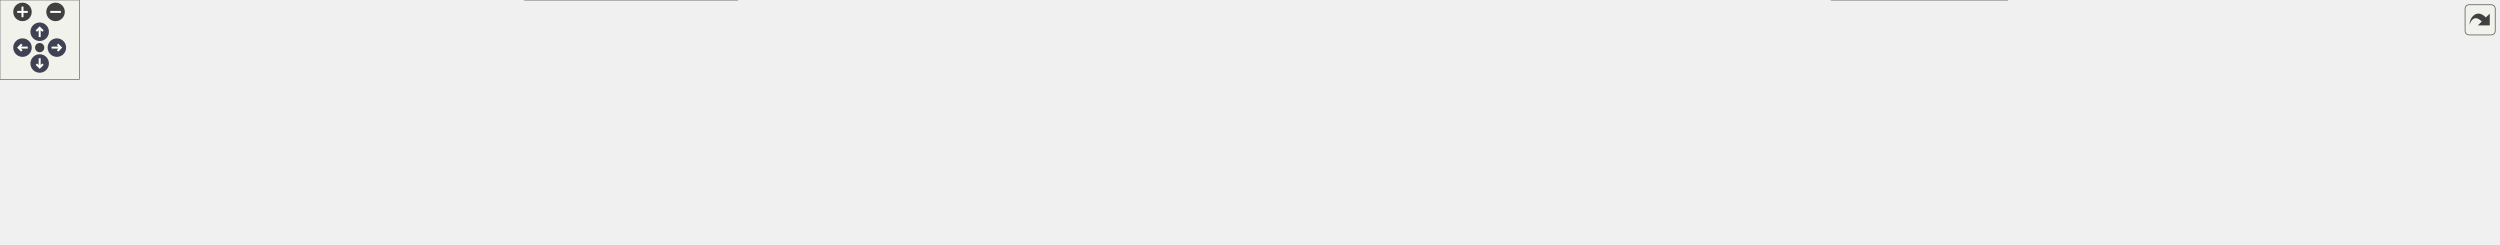
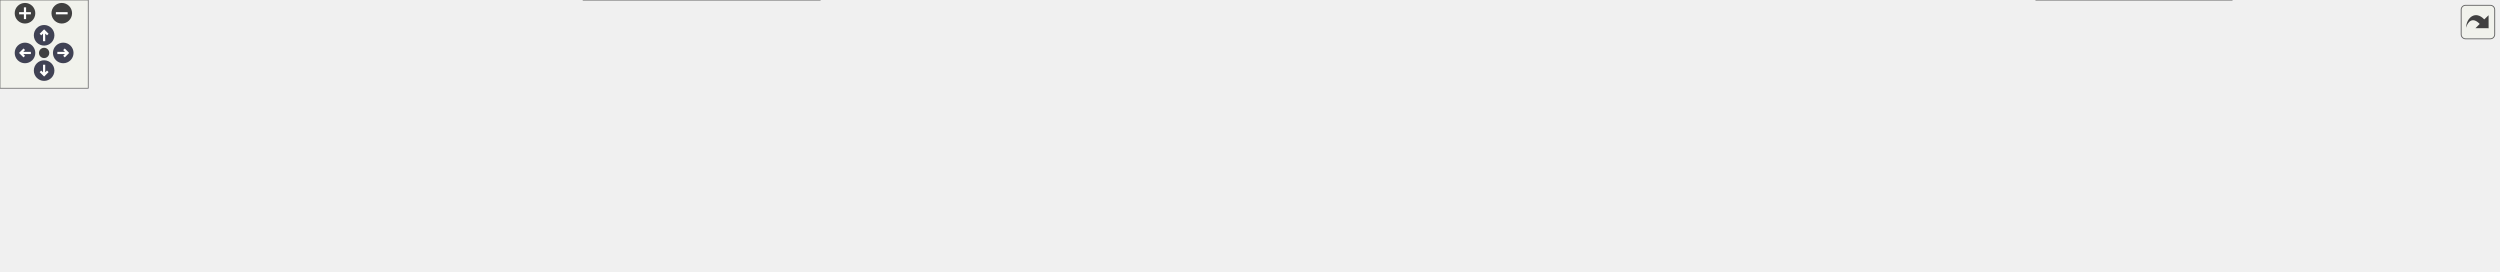
<svg xmlns="http://www.w3.org/2000/svg" xmlns:xlink="http://www.w3.org/1999/xlink" id="main" version="1.1" xml:space="preserve">
  <style type="text/css">
.node, .edge {opacity: 0.7;}
.node.selected, .edge.selected {opacity: 1;}
.edge:hover path { stroke: red; }
.edge:hover polygon { stroke: red; fill: red; }
</style>
  <defs>
    <circle id="rim" cx="0" cy="0" r="7" />
    <circle id="rim2" cx="0" cy="0" r="3.5" />
    <g id="zoomPlus">
      <use xlink:href="#rim" fill="#404040">
        <set attributeName="fill" to="#808080" begin="zoomplus.mouseover" end="zoomplus.mouseout" />
      </use>
      <path d="M-4,0h8M0,-4v8" fill="none" stroke="white" stroke-width="1.5" pointer-events="none" />
    </g>
    <g id="zoomMin">
      <use xlink:href="#rim" fill="#404040">
        <set attributeName="fill" to="#808080" begin="zoomminus.mouseover" end="zoomminus.mouseout" />
      </use>
      <path d="M-4,0h8" fill="none" stroke="white" stroke-width="1.5" pointer-events="none" />
    </g>
    <g id="arrowUp" transform="translate(30 24)">
      <use xlink:href="#rim" />
      <path pointer-events="none" fill="none" stroke="white" stroke-width="1.5" d="M0,-3.0v7 M-2.5,-0.5L0,-3.0L2.5,-0.5" />
    </g>
    <g id="arrowRight" transform="rotate(90) translate(36 -43)">
      <use xlink:href="#rim" />
      <path pointer-events="none" fill="none" stroke="white" stroke-width="1.5" d="M0,-3.0v7 M-2.5,-0.5L0,-3.0L2.5,-0.5" />
    </g>
    <g id="arrowDown" transform="rotate(180) translate(-30 -48)">
      <use xlink:href="#rim" />
      <path pointer-events="none" fill="none" stroke="white" stroke-width="1.5" d="M0,-3.0v7 M-2.5,-0.5L0,-3.0L2.5,-0.5" />
    </g>
    <g id="arrowLeft" transform="rotate(270) translate(-36 17)">
      <use xlink:href="#rim" />
      <path pointer-events="none" fill="none" stroke="white" stroke-width="1.5" d="M0,-3.0v7 M-2.5,-0.5L0,-3.0L2.5,-0.5" />
    </g>
    <g id="resetDef">
      <use xlink:href="#rim2" fill="#404040">
        <set attributeName="fill" to="#808080" begin="reset.mouseover" end="reset.mouseout" />
      </use>
    </g>
  </defs>
  <svg id="graph" class="graph">
    <g id="viewport">
      <g id="Node000001" class="node">
        <g id="a_Node000001">
          <a xlink:title=" ">
-             <polygon fill="#999999" stroke="#666666" points="1056.62,-124 923.62,-124 923.62,-80 1056.62,-80 1056.62,-124" />
-             <text text-anchor="start" x="931.62" y="-110.5" font-family="Arial" font-size="10.00">MultiplayerShooter</text>
-             <text text-anchor="start" x="931.62" y="-98.5" font-family="Arial" font-size="10.00">/PlayerController/MyPlayer</text>
-             <text text-anchor="middle" x="990.12" y="-86.5" font-family="Arial" font-size="10.00">Controller.h</text>
+             <polygon fill="#999999" stroke="#666666" points="982.62,-124 849.62,-124 849.62,-80 982.62,-80 982.62,-124" />
+             <text text-anchor="start" x="857.62" y="-110.5" font-family="Arial" font-size="10.00">MultiplayerShooter</text>
+             <text text-anchor="start" x="857.62" y="-98.5" font-family="Arial" font-size="10.00">/PlayerController/MyPlayer</text>
+             <text text-anchor="middle" x="916.12" y="-86.5" font-family="Arial" font-size="10.00">Controller.h</text>
          </a>
        </g>
      </g>
      <g id="Node000002" class="node">
        <g id="a_Node000002">
          <a xlink:href="_combat_component_8cpp.html" target="_top" xlink:title=" ">
            <polygon fill="white" stroke="#666666" points="204.25,-38 0,-38 0,-6 204.25,-6 204.25,-38" />
            <text text-anchor="start" x="8" y="-24.5" font-family="Arial" font-size="10.00">MultiplayerShooter</text>
            <text text-anchor="middle" x="102.12" y="-12.5" font-family="Arial" font-size="10.00">/ActorComponents/CombatComponent.cpp</text>
          </a>
        </g>
      </g>
      <g id="edge1_Node000001_Node000002" class="edge">
        <g id="a_edge1_Node000001_Node000002">
          <a xlink:title=" ">
-             <path fill="none" stroke="#63b8ff" d="M911.89,-98.21C771.46,-92.54 467.5,-77.28 213.12,-44 201.55,-42.49 189.37,-40.54 177.47,-38.45" />
-             <polygon fill="#63b8ff" stroke="#63b8ff" points="911.7,-101.7 921.83,-98.6 911.98,-94.71 911.7,-101.7" />
+             <path fill="none" stroke="#63b8ff" d="M838.09,-97.38C708.05,-90.75 439,-74.44 213.12,-44 201.75,-42.47 189.78,-40.54 178.08,-38.48" />
+             <polygon fill="#63b8ff" stroke="#63b8ff" points="837.8,-100.87 847.97,-97.88 838.16,-93.88 837.8,-100.87" />
          </a>
        </g>
      </g>
      <g id="Node000003" class="node">
        <g id="a_Node000003">
          <a xlink:href="_base_weapon_8cpp.html" target="_top" xlink:title=" ">
            <polygon fill="white" stroke="#666666" points="378.25,-38 222,-38 222,-6 378.25,-6 378.25,-38" />
            <text text-anchor="start" x="230" y="-24.5" font-family="Arial" font-size="10.00">MultiplayerShooter</text>
            <text text-anchor="middle" x="300.12" y="-12.5" font-family="Arial" font-size="10.00">/BaseWeapon/BaseWeapon.cpp</text>
          </a>
        </g>
      </g>
      <g id="edge2_Node000001_Node000003" class="edge">
        <g id="a_edge2_Node000001_Node000003">
          <a xlink:title=" ">
-             <path fill="none" stroke="#63b8ff" d="M911.87,-97.09C796.59,-90.55 574.61,-74.92 388.12,-44 378.98,-42.48 369.38,-40.55 360.02,-38.47" />
-             <polygon fill="#63b8ff" stroke="#63b8ff" points="911.68,-100.59 921.86,-97.65 912.07,-93.6 911.68,-100.59" />
+             <path fill="none" stroke="#63b8ff" d="M838.22,-95.69C734.83,-87.94 546.85,-71.39 388.12,-44 379.15,-42.45 369.72,-40.53 360.51,-38.47" />
+             <polygon fill="#63b8ff" stroke="#63b8ff" points="837.74,-99.17 847.97,-96.42 838.26,-92.19 837.74,-99.17" />
          </a>
        </g>
      </g>
      <g id="Node000004" class="node">
        <g id="a_Node000004">
          <a xlink:href="_projectile_bullet_8cpp.html" target="_top" xlink:title=" ">
            <polygon fill="white" stroke="#666666" points="557.5,-44 396.75,-44 396.75,0 557.5,0 557.5,-44" />
            <text text-anchor="start" x="404.75" y="-30.5" font-family="Arial" font-size="10.00">MultiplayerShooter</text>
            <text text-anchor="start" x="404.75" y="-18.5" font-family="Arial" font-size="10.00">/BaseWeapon/ProjectileWeapons</text>
            <text text-anchor="middle" x="477.12" y="-6.5" font-family="Arial" font-size="10.00">/ProjectileBullet.cpp</text>
          </a>
        </g>
      </g>
      <g id="edge3_Node000001_Node000004" class="edge">
        <g id="a_edge3_Node000001_Node000004">
          <a xlink:title=" ">
-             <path fill="none" stroke="#63b8ff" d="M911.93,-92.81C826.57,-83.34 686.05,-66.16 566.12,-44 563.31,-43.48 560.46,-42.93 557.58,-42.36" />
-             <polygon fill="#63b8ff" stroke="#63b8ff" points="911.52,-96.29 921.84,-93.91 912.28,-89.33 911.52,-96.29" />
+             <path fill="none" stroke="#63b8ff" d="M838.34,-89.93C767.23,-79.44 659.26,-62.55 566.12,-44 563.32,-43.44 560.47,-42.86 557.6,-42.26" />
+             <polygon fill="#63b8ff" stroke="#63b8ff" points="837.53,-93.35 847.93,-91.34 838.55,-86.43 837.53,-93.35" />
          </a>
        </g>
      </g>
      <g id="Node000005" class="node">
        <g id="a_Node000005">
          <a xlink:href="_lobby_game_mode_8cpp.html" target="_top" xlink:title=" ">
            <polygon fill="white" stroke="#666666" points="742.88,-38 575.38,-38 575.38,-6 742.88,-6 742.88,-38" />
            <text text-anchor="start" x="583.38" y="-24.5" font-family="Arial" font-size="10.00">MultiplayerShooter</text>
            <text text-anchor="middle" x="659.12" y="-12.5" font-family="Arial" font-size="10.00">/GameMode/LobbyGameMode.cpp</text>
          </a>
        </g>
      </g>
      <g id="edge4_Node000001_Node000005" class="edge">
        <g id="a_edge4_Node000001_Node000005">
          <a xlink:title=" ">
-             <path fill="none" stroke="#63b8ff" d="M912.02,-82.59C855.06,-69.17 778.73,-51.19 724.88,-38.49" />
-             <polygon fill="#63b8ff" stroke="#63b8ff" points="911.13,-85.98 921.67,-84.87 912.74,-79.17 911.13,-85.98" />
+             <path fill="none" stroke="#63b8ff" d="M838.31,-77.38C796.62,-64.73 746.45,-49.5 709.81,-38.38" />
+             <polygon fill="#63b8ff" stroke="#63b8ff" points="837.24,-80.72 847.82,-80.27 839.27,-74.02 837.24,-80.72" />
          </a>
        </g>
      </g>
      <g id="Node000006" class="node">
        <g id="a_Node000006">
          <a xlink:href="_main_game_mode_8cpp.html" target="_top" xlink:title=" ">
            <polygon fill="white" stroke="#666666" points="923.25,-38 761,-38 761,-6 923.25,-6 923.25,-38" />
            <text text-anchor="start" x="769" y="-24.5" font-family="Arial" font-size="10.00">MultiplayerShooter</text>
            <text text-anchor="middle" x="842.12" y="-12.5" font-family="Arial" font-size="10.00">/GameMode/MainGameMode.cpp</text>
          </a>
        </g>
      </g>
      <g id="edge5_Node000001_Node000006" class="edge">
        <g id="a_edge5_Node000001_Node000006">
          <a xlink:title=" ">
-             <path fill="none" stroke="#63b8ff" d="M939.8,-74.48C916.96,-62.44 890.77,-48.64 871.25,-38.35" />
-             <polygon fill="#63b8ff" stroke="#63b8ff" points="937.87,-77.41 948.34,-78.98 941.13,-71.22 937.87,-77.41" />
+             <path fill="none" stroke="#63b8ff" d="M888.27,-71.64C877.43,-60.22 865.48,-47.62 856.46,-38.11" />
+             <polygon fill="#63b8ff" stroke="#63b8ff" points="885.44,-73.74 894.86,-78.59 890.52,-68.92 885.44,-73.74" />
          </a>
        </g>
      </g>
      <g id="Node000007" class="node">
        <g id="a_Node000007">
          <a xlink:href="_chat_8cpp.html" target="_top" xlink:title=" ">
            <polygon fill="white" stroke="#666666" points="1038.62,-38 941.62,-38 941.62,-6 1038.62,-6 1038.62,-38" />
            <text text-anchor="start" x="949.62" y="-24.5" font-family="Arial" font-size="10.00">MultiplayerShooter</text>
            <text text-anchor="middle" x="990.12" y="-12.5" font-family="Arial" font-size="10.00">/HUD/Chat.cpp</text>
          </a>
        </g>
      </g>
      <g id="edge6_Node000001_Node000007" class="edge">
        <g id="a_edge6_Node000001_Node000007">
          <a xlink:title=" ">
-             <path fill="none" stroke="#63b8ff" d="M990.12,-68.28C990.12,-57.8 990.12,-46.7 990.12,-38.11" />
-             <polygon fill="#63b8ff" stroke="#63b8ff" points="986.63,-68.17 990.13,-78.17 993.63,-68.17 986.63,-68.17" />
+             <path fill="none" stroke="#63b8ff" d="M943.98,-71.64C954.82,-60.22 966.77,-47.62 975.79,-38.11" />
+             <polygon fill="#63b8ff" stroke="#63b8ff" points="941.73,-68.92 937.39,-78.59 946.81,-73.74 941.73,-68.92" />
          </a>
        </g>
      </g>
      <g id="Node000008" class="node">
        <g id="a_Node000008">
          <a xlink:href="_settings_menu_8cpp.html" target="_top" xlink:title=" ">
            <polygon fill="white" stroke="#666666" points="1179.75,-38 1056.5,-38 1056.5,-6 1179.75,-6 1179.75,-38" />
            <text text-anchor="start" x="1064.5" y="-24.5" font-family="Arial" font-size="10.00">MultiplayerShooter</text>
            <text text-anchor="middle" x="1118.12" y="-12.5" font-family="Arial" font-size="10.00">/HUD/SettingsMenu.cpp</text>
          </a>
        </g>
      </g>
      <g id="edge7_Node000001_Node000008" class="edge">
        <g id="a_edge7_Node000001_Node000008">
          <a xlink:title=" ">
-             <path fill="none" stroke="#63b8ff" d="M1034.72,-73.83C1054.21,-61.95 1076.36,-48.45 1092.93,-38.35" />
-             <polygon fill="#63b8ff" stroke="#63b8ff" points="1033.11,-70.71 1026.39,-78.9 1036.75,-76.68 1033.11,-70.71" />
+             <path fill="none" stroke="#63b8ff" d="M982.12,-75.52C1013.82,-63.28 1050.78,-49.01 1078.16,-38.43" />
+             <polygon fill="#63b8ff" stroke="#63b8ff" points="981.07,-72.17 973,-79.04 983.59,-78.7 981.07,-72.17" />
          </a>
        </g>
      </g>
      <g id="Node000009" class="node">
        <g id="a_Node000009">
          <a xlink:href="_main_character_8cpp.html" target="_top" xlink:title=" ">
            <polygon fill="white" stroke="#666666" points="1366.25,-38 1198,-38 1198,-6 1366.25,-6 1366.25,-38" />
            <text text-anchor="start" x="1206" y="-24.5" font-family="Arial" font-size="10.00">MultiplayerShooter</text>
            <text text-anchor="middle" x="1282.12" y="-12.5" font-family="Arial" font-size="10.00">/MainCharacter/MainCharacter.cpp</text>
          </a>
        </g>
      </g>
      <g id="edge8_Node000001_Node000009" class="edge">
        <g id="a_edge8_Node000001_Node000009">
          <a xlink:title=" ">
-             <path fill="none" stroke="#63b8ff" d="M1068.03,-80.19C1117.17,-67.06 1179.58,-50.39 1224.32,-38.44" />
-             <polygon fill="#63b8ff" stroke="#63b8ff" points="1067.34,-76.75 1058.58,-82.71 1069.14,-83.52 1067.34,-76.75" />
+             <path fill="none" stroke="#63b8ff" d="M993.95,-85.1C1048.6,-73.85 1123.39,-58.28 1189.12,-44 1197.21,-42.24 1205.69,-40.37 1214.09,-38.5" />
+             <polygon fill="#63b8ff" stroke="#63b8ff" points="993.52,-81.62 984.43,-87.06 994.93,-88.47 993.52,-81.62" />
          </a>
        </g>
      </g>
      <g id="Node000010" class="node">
        <g id="a_Node000010">
          <a xlink:href="_my_player_controller_8cpp.html" target="_top" xlink:title=" ">
            <polygon fill="white" stroke="#666666" points="1517.62,-44 1384.62,-44 1384.62,0 1517.62,0 1517.62,-44" />
            <text text-anchor="start" x="1392.62" y="-30.5" font-family="Arial" font-size="10.00">MultiplayerShooter</text>
            <text text-anchor="start" x="1392.62" y="-18.5" font-family="Arial" font-size="10.00">/PlayerController/MyPlayer</text>
            <text text-anchor="middle" x="1451.12" y="-6.5" font-family="Arial" font-size="10.00">Controller.cpp</text>
          </a>
        </g>
      </g>
      <g id="edge9_Node000001_Node000010" class="edge">
        <g id="a_edge9_Node000001_Node000010">
          <a xlink:title=" ">
-             <path fill="none" stroke="#63b8ff" d="M1068.18,-92.29C1146.32,-82.91 1269.74,-66.27 1375.12,-44 1378.21,-43.35 1381.35,-42.65 1384.51,-41.9" />
-             <polygon fill="#63b8ff" stroke="#63b8ff" points="1068.01,-88.79 1058.49,-93.44 1068.84,-95.74 1068.01,-88.79" />
+             <path fill="none" stroke="#63b8ff" d="M994.55,-94.77C1086.37,-86.67 1242.77,-70.36 1375.12,-44 1378.21,-43.39 1381.36,-42.71 1384.53,-41.99" />
+             <polygon fill="#63b8ff" stroke="#63b8ff" points="994.29,-91.28 984.63,-95.64 994.9,-98.26 994.29,-91.28" />
          </a>
        </g>
      </g>
      <g id="Node000011" class="node">
        <g id="a_Node000011">
          <a xlink:href="_main_player_state_8cpp.html" target="_top" xlink:title=" ">
            <polygon fill="white" stroke="#666666" points="1699,-38 1535.25,-38 1535.25,-6 1699,-6 1699,-38" />
            <text text-anchor="start" x="1543.25" y="-24.5" font-family="Arial" font-size="10.00">MultiplayerShooter</text>
            <text text-anchor="middle" x="1617.12" y="-12.5" font-family="Arial" font-size="10.00">/PlayerState/MainPlayerState.cpp</text>
          </a>
        </g>
      </g>
      <g id="edge10_Node000001_Node000011" class="edge">
        <g id="a_edge10_Node000001_Node000011">
          <a xlink:title=" ">
-             <path fill="none" stroke="#63b8ff" d="M1068.47,-95.73C1173.41,-87.98 1365.18,-71.38 1527.12,-44 1536.3,-42.45 1545.94,-40.52 1555.36,-38.47" />
-             <polygon fill="#63b8ff" stroke="#63b8ff" points="1068.27,-92.24 1058.55,-96.46 1068.78,-99.22 1068.27,-92.24" />
-           </a>
-         </g>
-       </g>
-       <g id="Node000012" class="node">
-         <g id="a_Node000012">
-           <a xlink:href="_my_player_controller_tests_8cpp.html" target="_top" xlink:title=" ">
-             <polygon fill="white" stroke="#666666" points="1889.12,-38 1717.12,-38 1717.12,-6 1889.12,-6 1889.12,-38" />
-             <text text-anchor="start" x="1725.12" y="-24.5" font-family="Arial" font-size="10.00">MultiplayerShooter</text>
-             <text text-anchor="middle" x="1803.12" y="-12.5" font-family="Arial" font-size="10.00">/Tests/MyPlayerControllerTests.cpp</text>
-           </a>
-         </g>
-       </g>
-       <g id="edge11_Node000001_Node000012" class="edge">
-         <g id="a_edge11_Node000001_Node000012">
-           <a xlink:title=" ">
-             <path fill="none" stroke="#63b8ff" d="M1067.98,-98.35C1200.2,-93.06 1476.8,-78.58 1708.12,-44 1718.06,-42.51 1728.52,-40.58 1738.7,-38.5" />
-             <polygon fill="#63b8ff" stroke="#63b8ff" points="1068.16,-94.84 1058.31,-98.73 1068.44,-101.83 1068.16,-94.84" />
+             <path fill="none" stroke="#63b8ff" d="M994.23,-97.13C1110.84,-90.57 1337.07,-74.89 1527.12,-44 1536.47,-42.48 1546.29,-40.55 1555.86,-38.47" />
+             <polygon fill="#63b8ff" stroke="#63b8ff" points="994.26,-93.62 984.47,-97.67 994.64,-100.61 994.26,-93.62" />
          </a>
        </g>
      </g>
    </g>
  </svg>
  <g id="navigator" transform="translate(0 0)" fill="#404254">
    <rect fill="#f2f5e9" fill-opacity="0.5" stroke="#606060" stroke-width=".5" x="0" y="0" width="60" height="60" />
    <use id="zoomplus" xlink:href="#zoomPlus" x="17" y="9" />
    <use id="zoomminus" xlink:href="#zoomMin" x="42" y="9" />
    <use id="reset" xlink:href="#resetDef" x="30" y="36" />
    <use id="arrowup" xlink:href="#arrowUp" x="0" y="0" />
    <use id="arrowright" xlink:href="#arrowRight" x="0" y="0" />
    <use id="arrowdown" xlink:href="#arrowDown" x="0" y="0" />
    <use id="arrowleft" xlink:href="#arrowLeft" x="0" y="0" />
  </g>
  <svg viewBox="0 0 15 15" width="100%" height="30px" preserveAspectRatio="xMaxYMin meet">
    <g id="arrow_out" transform="scale(0.3 0.3)">
      <a xlink:href="_my_player_controller_8h__dep__incl_org.svg" target="_base">
        <rect id="button" ry="5" rx="5" y="6" x="6" height="38" width="38" fill="#f2f5e9" fill-opacity="0.5" stroke="#606060" stroke-width="1.0" />
        <path id="arrow" d="M 11.5,31.437 C 11.94,20.098 22.043,11.323 32.159,21.979 L 37.069,17.246 C 37.069,17.246 37.088,32 37.088,32 L 22.16,31.978 C 22.16,31.978 26.998,27.14 26.998,27.14 C 18.529,18.264 13.292,25.23 11.5,31.437 z" style="fill:#404040;" />
      </a>
    </g>
  </svg>
  <style type="text/css">

[data-mouse-over-selected='false'] { opacity: 0.7; }
[data-mouse-over-selected='true']  { opacity: 1.0; }

</style>
</svg>
